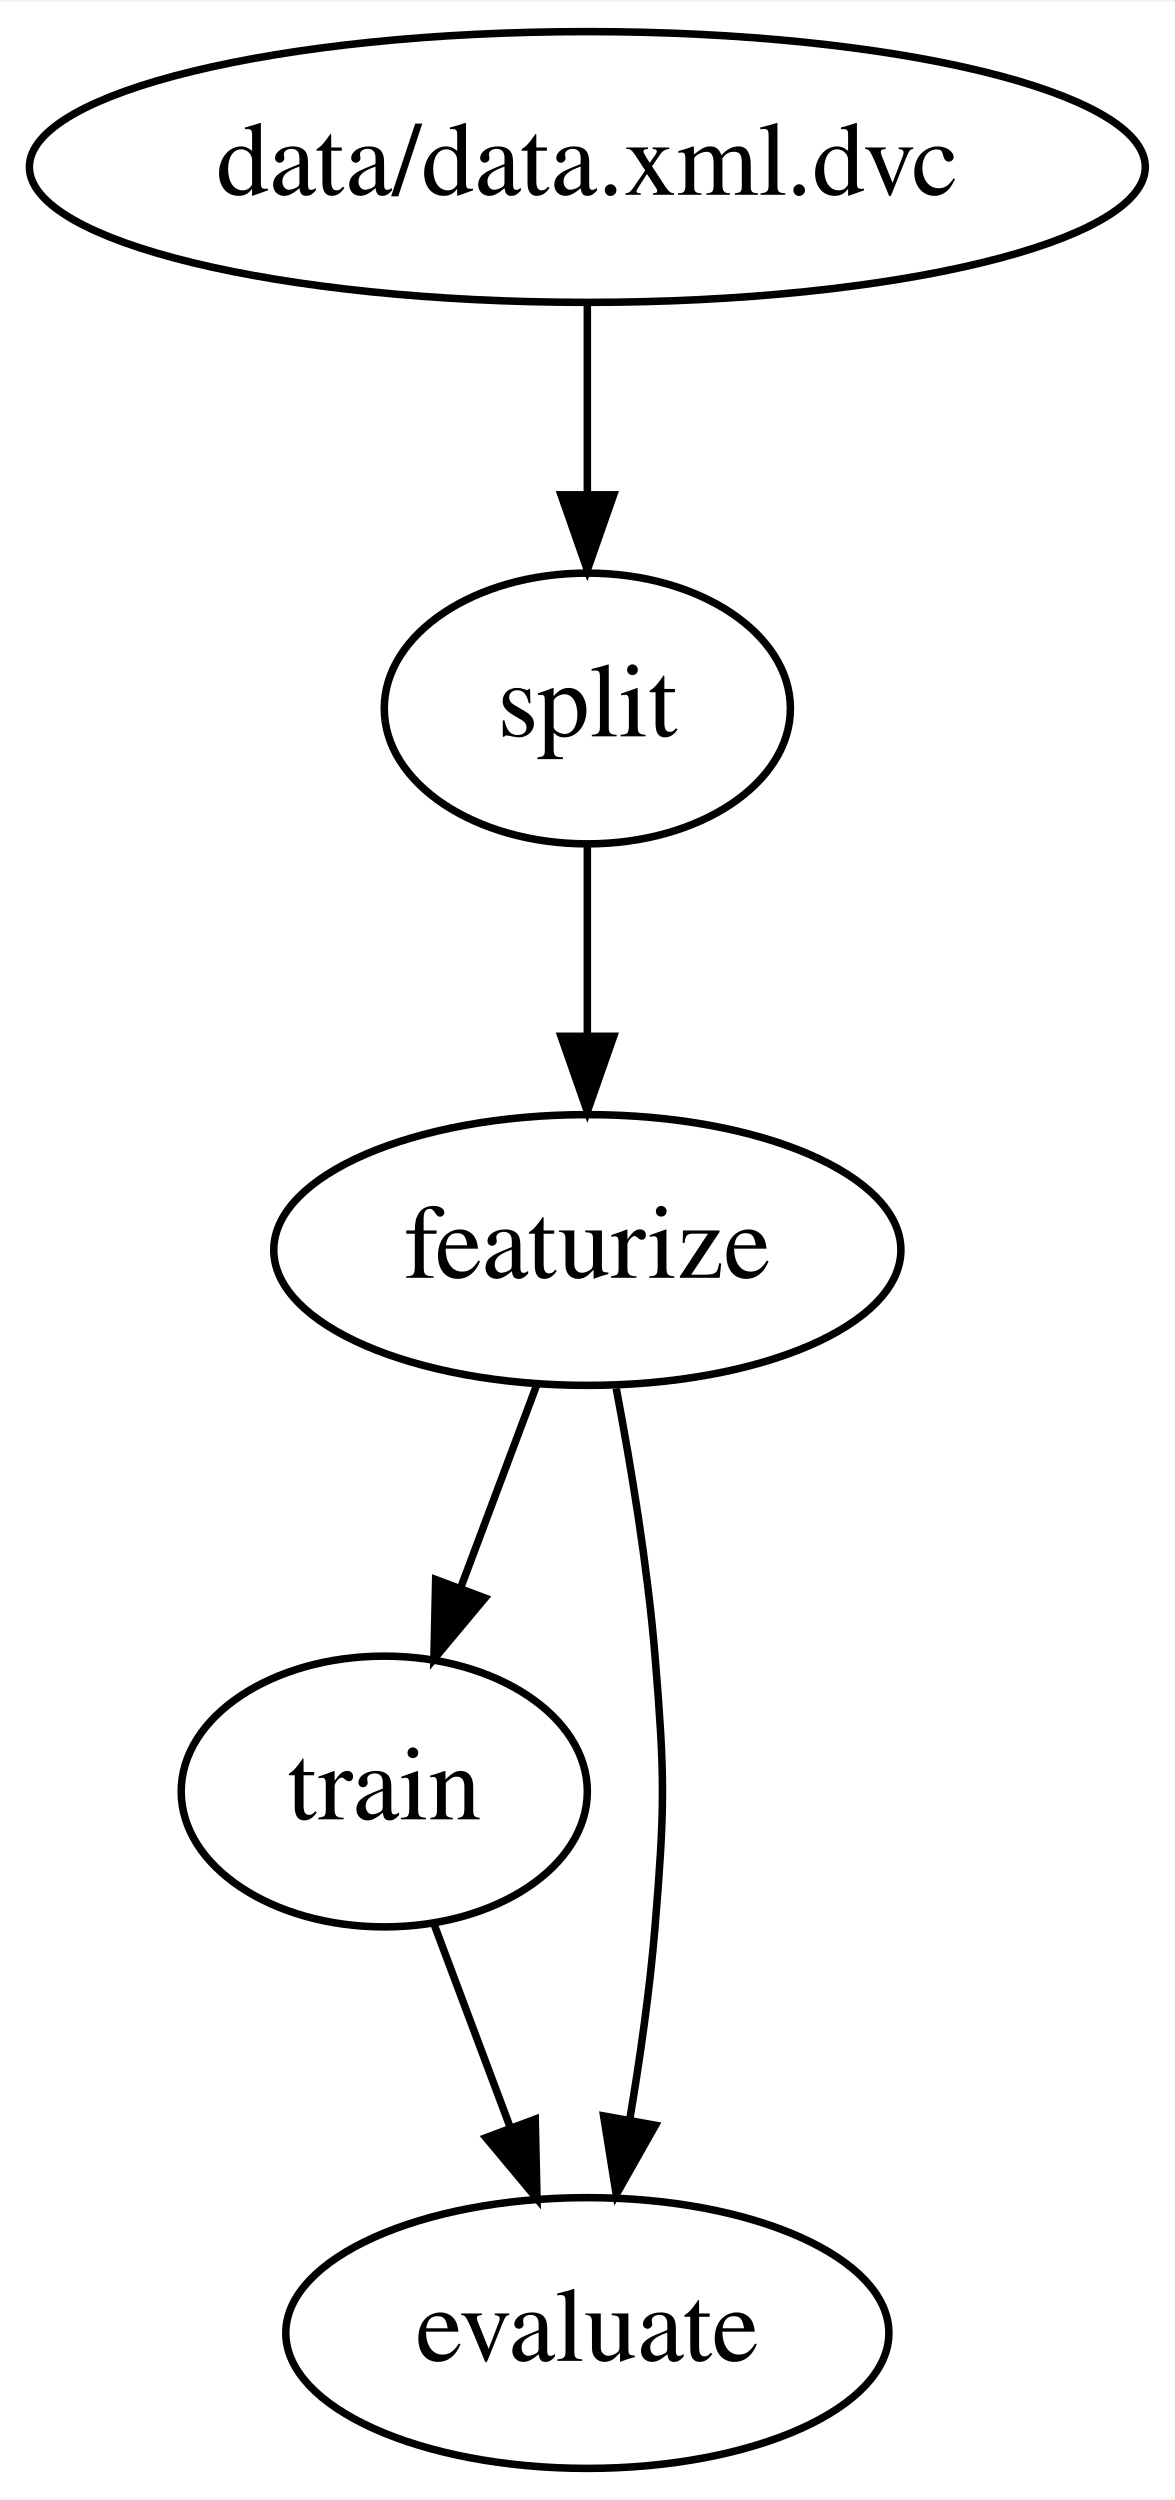
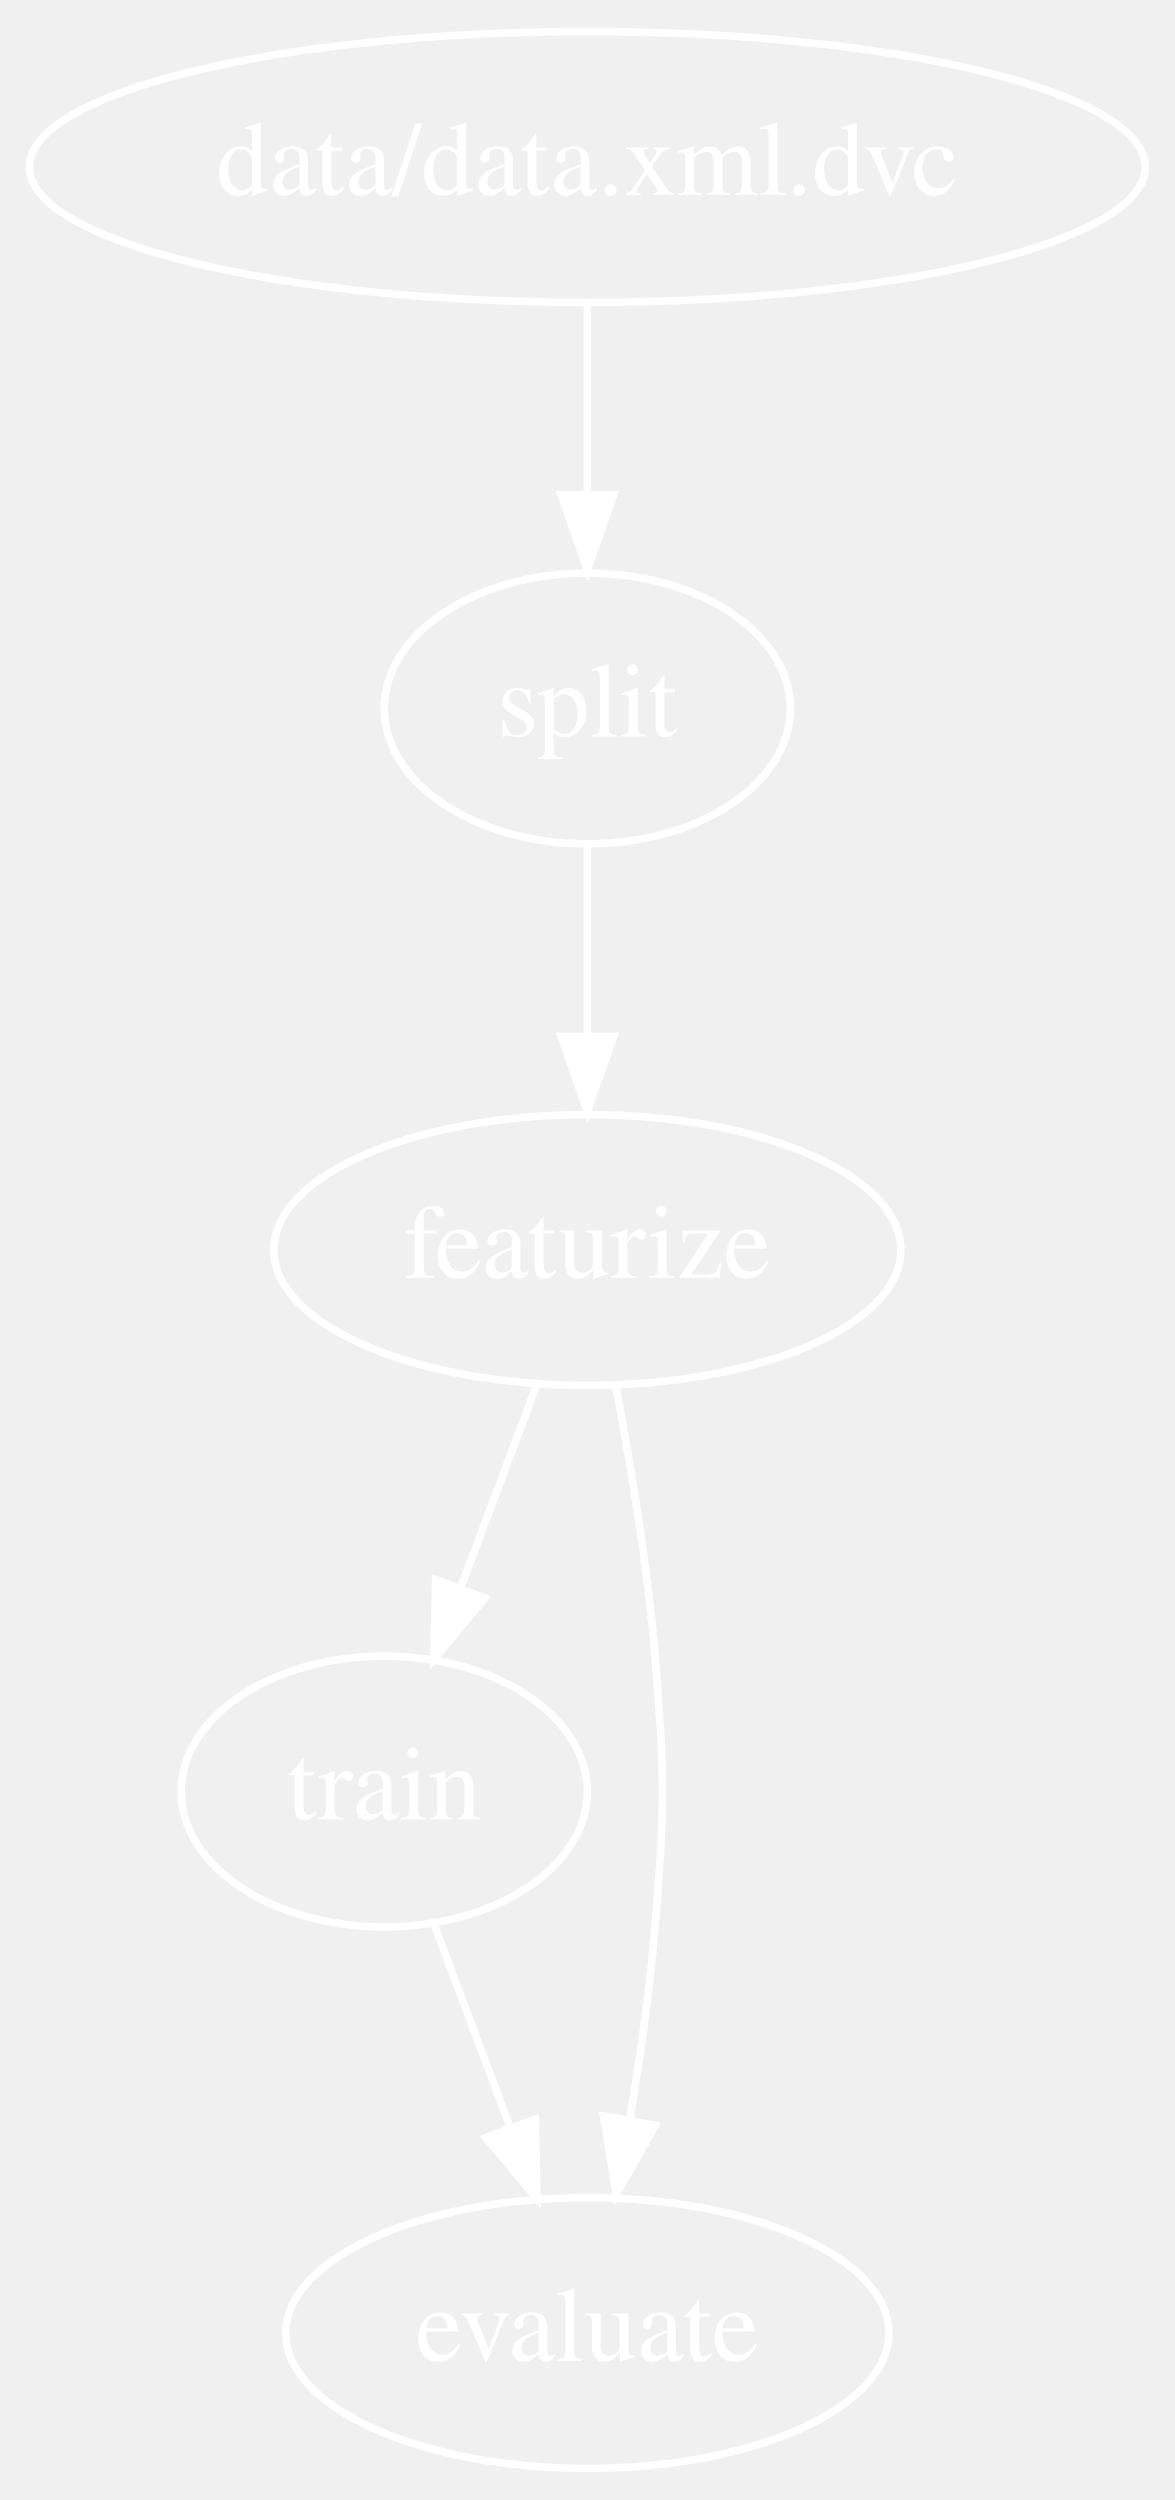
<svg xmlns="http://www.w3.org/2000/svg" width="156pt" height="332pt" viewBox="0.00 0.00 156.19 332.00">
  <g id="graph0" class="graph" transform="scale(1 1) rotate(0) translate(4 328)">
-     <polygon fill="#ffffff" stroke="transparent" points="-4,4 -4,-328 152.187,-328 152.187,4 -4,4" />
+     <polygon fill="transparent" stroke="transparent" points="-4,4 -4,-328 152.187,-328 152.187,4 -4,4" />
    <g id="node1" class="node">
-       <ellipse fill="none" stroke="#000000" cx="74.093" cy="-306" rx="74.187" ry="18" />
-       <text text-anchor="middle" x="74.093" y="-302.3" font-family="Times,serif" font-size="14.00" fill="#000000">data/data.xml.dvc</text>
+       <ellipse fill="none" stroke="white" cx="74.093" cy="-306" rx="74.187" ry="18" />
+       <text text-anchor="middle" x="74.093" y="-302.3" font-family="Times,serif" font-size="14.00" fill="white">data/data.xml.dvc</text>
    </g>
    <g id="node2" class="node">
-       <ellipse fill="none" stroke="#000000" cx="74.093" cy="-234" rx="27" ry="18" />
-       <text text-anchor="middle" x="74.093" y="-230.3" font-family="Times,serif" font-size="14.00" fill="#000000">split</text>
+       <ellipse fill="none" stroke="white" cx="74.093" cy="-234" rx="27" ry="18" />
+       <text text-anchor="middle" x="74.093" y="-230.3" font-family="Times,serif" font-size="14.00" fill="white">split</text>
    </g>
    <g id="edge1" class="edge">
-       <path fill="none" stroke="#000000" d="M74.093,-287.831C74.093,-280.131 74.093,-270.974 74.093,-262.417" />
-       <polygon fill="#000000" stroke="#000000" points="77.594,-262.413 74.093,-252.413 70.594,-262.413 77.594,-262.413" />
+       <path fill="none" stroke="white" d="M74.093,-287.831C74.093,-280.131 74.093,-270.974 74.093,-262.417" />
+       <polygon fill="white" stroke="white" points="77.594,-262.413 74.093,-252.413 70.594,-262.413 77.594,-262.413" />
    </g>
    <g id="node4" class="node">
-       <ellipse fill="none" stroke="#000000" cx="74.093" cy="-162" rx="41.693" ry="18" />
-       <text text-anchor="middle" x="74.093" y="-158.3" font-family="Times,serif" font-size="14.00" fill="#000000">featurize</text>
+       <ellipse fill="none" stroke="white" cx="74.093" cy="-162" rx="41.693" ry="18" />
+       <text text-anchor="middle" x="74.093" y="-158.3" font-family="Times,serif" font-size="14.00" fill="white">featurize</text>
    </g>
    <g id="edge2" class="edge">
-       <path fill="none" stroke="#000000" d="M74.093,-215.831C74.093,-208.131 74.093,-198.974 74.093,-190.417" />
-       <polygon fill="#000000" stroke="#000000" points="77.594,-190.413 74.093,-180.413 70.594,-190.413 77.594,-190.413" />
+       <path fill="none" stroke="white" d="M74.093,-215.831C74.093,-208.131 74.093,-198.974 74.093,-190.417" />
+       <polygon fill="white" stroke="white" points="77.594,-190.413 74.093,-180.413 70.594,-190.413 77.594,-190.413" />
    </g>
    <g id="node3" class="node">
-       <ellipse fill="none" stroke="#000000" cx="47.093" cy="-90" rx="27" ry="18" />
-       <text text-anchor="middle" x="47.093" y="-86.3" font-family="Times,serif" font-size="14.00" fill="#000000">train</text>
+       <ellipse fill="none" stroke="white" cx="47.093" cy="-90" rx="27" ry="18" />
+       <text text-anchor="middle" x="47.093" y="-86.3" font-family="Times,serif" font-size="14.00" fill="white">train</text>
    </g>
    <g id="node5" class="node">
-       <ellipse fill="none" stroke="#000000" cx="74.093" cy="-18" rx="40.094" ry="18" />
-       <text text-anchor="middle" x="74.093" y="-14.3" font-family="Times,serif" font-size="14.00" fill="#000000">evaluate</text>
+       <ellipse fill="none" stroke="white" cx="74.093" cy="-18" rx="40.094" ry="18" />
+       <text text-anchor="middle" x="74.093" y="-14.3" font-family="Times,serif" font-size="14.00" fill="white">evaluate</text>
    </g>
    <g id="edge5" class="edge">
-       <path fill="none" stroke="#000000" d="M53.768,-72.202C56.818,-64.067 60.5,-54.25 63.887,-45.218" />
-       <polygon fill="#000000" stroke="#000000" points="67.168,-46.435 67.403,-35.843 60.614,-43.977 67.168,-46.435" />
+       <path fill="none" stroke="white" d="M53.768,-72.202C56.818,-64.067 60.5,-54.25 63.887,-45.218" />
+       <polygon fill="white" stroke="white" points="67.168,-46.435 67.403,-35.843 60.614,-43.977 67.168,-46.435" />
    </g>
    <g id="edge3" class="edge">
-       <path fill="none" stroke="#000000" d="M67.419,-144.202C64.346,-136.006 60.632,-126.102 57.224,-117.014" />
-       <polygon fill="#000000" stroke="#000000" points="60.479,-115.727 53.691,-107.593 53.925,-118.185 60.479,-115.727" />
+       <path fill="none" stroke="white" d="M67.419,-144.202C64.346,-136.006 60.632,-126.102 57.224,-117.014" />
+       <polygon fill="white" stroke="white" points="60.479,-115.727 53.691,-107.593 53.925,-118.185 60.479,-115.727" />
    </g>
    <g id="edge4" class="edge">
-       <path fill="none" stroke="#000000" d="M77.935,-143.6C79.91,-133.202 82.106,-119.935 83.093,-108 84.413,-92.055 84.413,-87.945 83.093,-72 82.399,-63.608 81.107,-54.558 79.715,-46.309" />
-       <polygon fill="#000000" stroke="#000000" points="83.148,-45.623 77.935,-36.4 76.258,-46.861 83.148,-45.623" />
+       <path fill="none" stroke="white" d="M77.935,-143.6C79.91,-133.202 82.106,-119.935 83.093,-108 84.413,-92.055 84.413,-87.945 83.093,-72 82.399,-63.608 81.107,-54.558 79.715,-46.309" />
+       <polygon fill="white" stroke="white" points="83.148,-45.623 77.935,-36.4 76.258,-46.861 83.148,-45.623" />
    </g>
  </g>
</svg>
